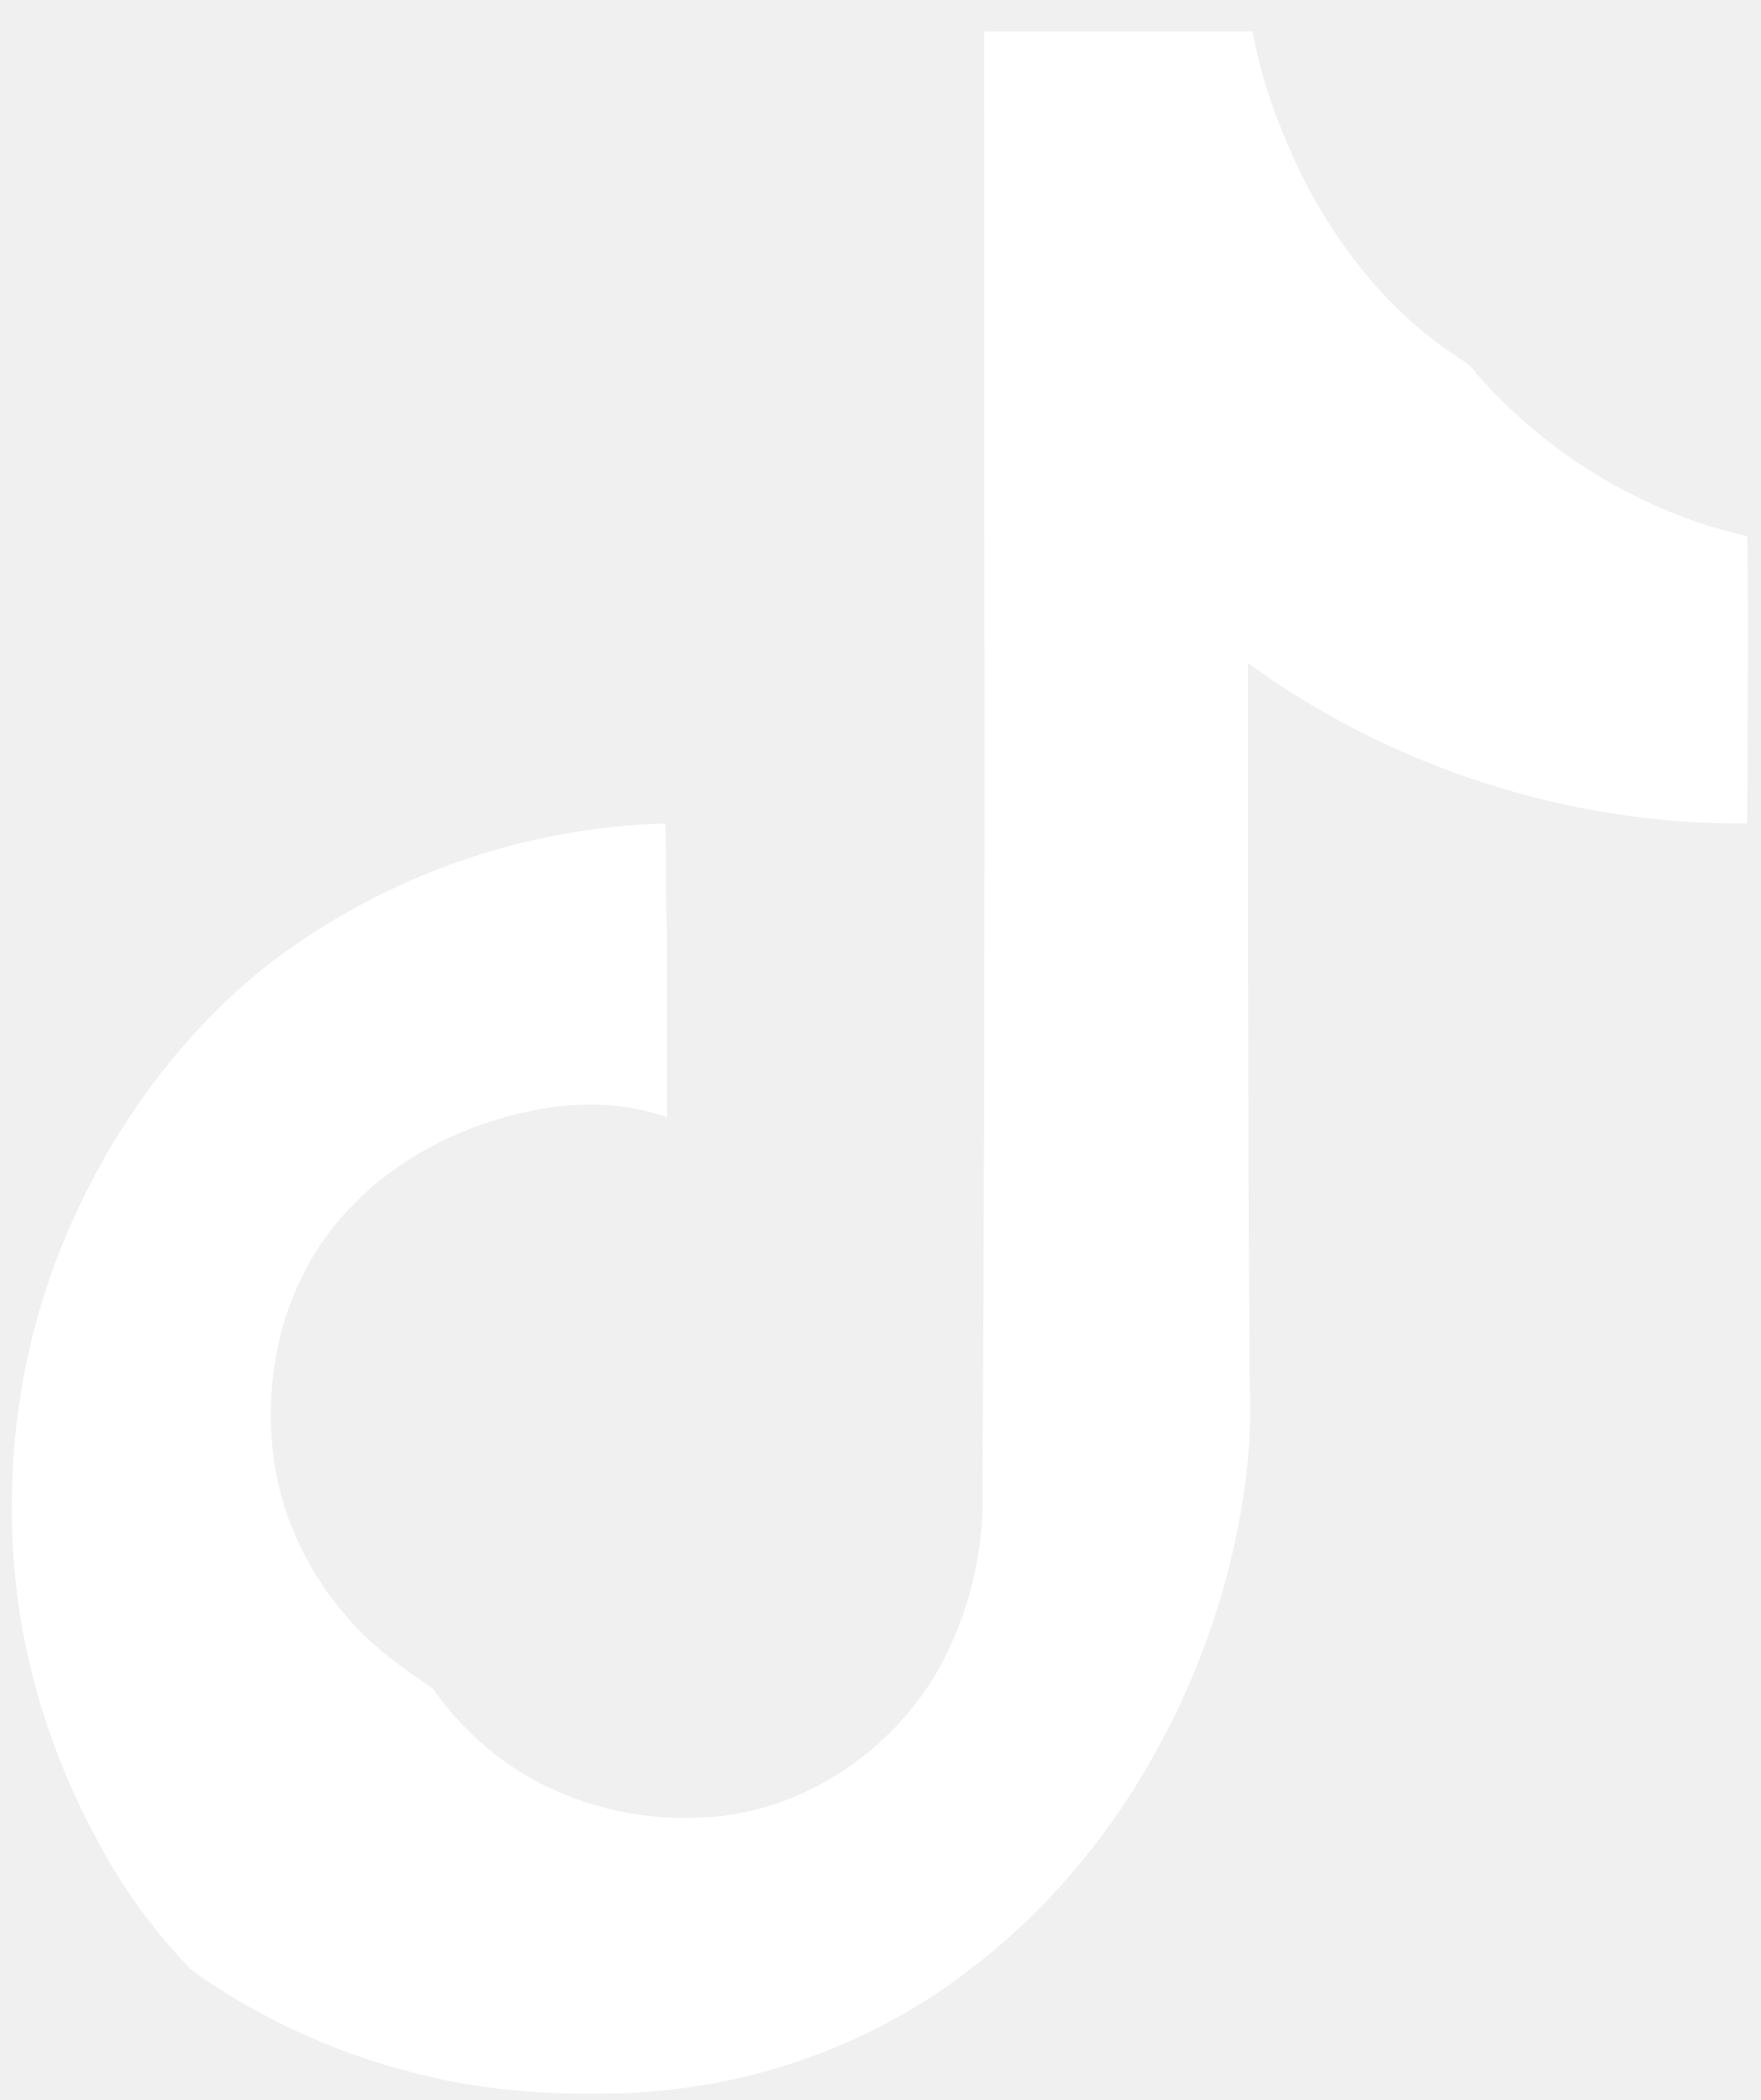
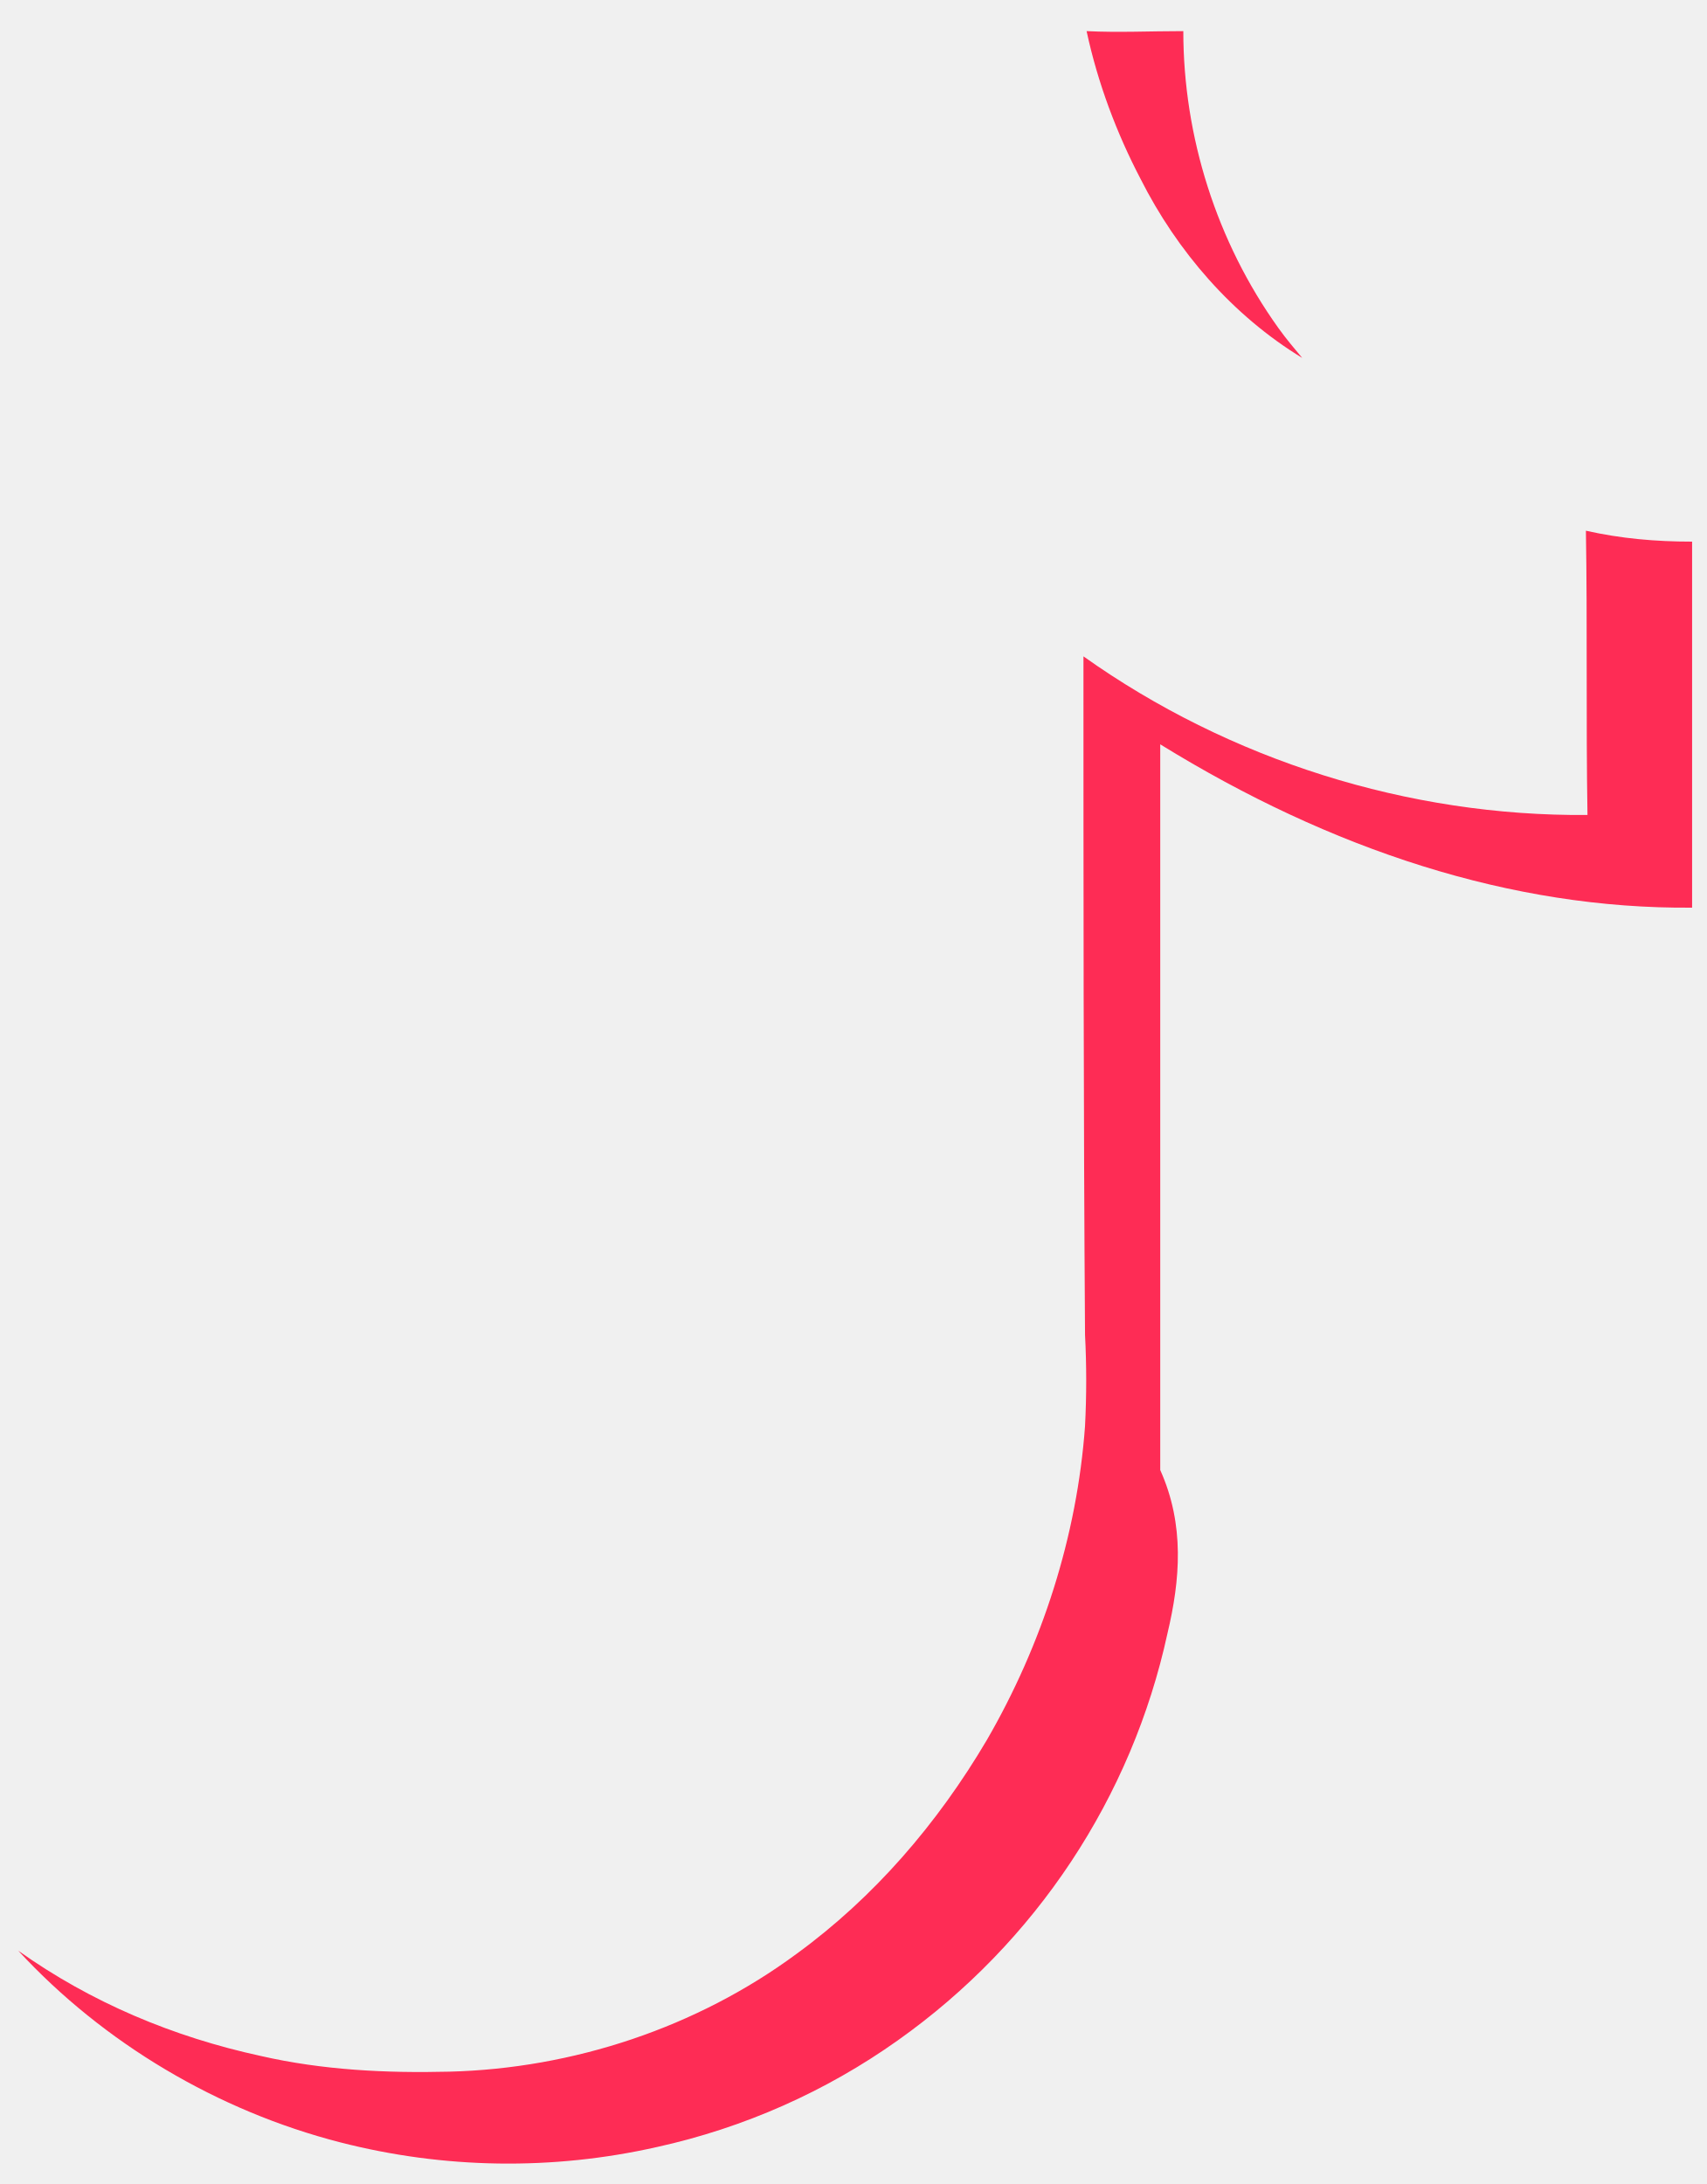
- <svg xmlns="http://www.w3.org/2000/svg" version="1.1" width="26px" height="31px">
-   <g transform="matrix(1 0 0 1 -49 -76 )">
-     <path d="M 14.507 22.02  C 14.554 14.804  14.531 7.634  14.531 0.465  L 18.496 0.465  C 18.635 1.238  18.913 1.964  19.261 2.667  C 19.817 3.745  20.605 4.705  21.626 5.338  C 21.696 5.385  21.742 5.432  21.788 5.502  C 22.832 6.697  24.246 7.564  25.8 7.916  C 25.823 9.321  25.8 10.751  25.8 12.156  C 23.179 12.18  20.559 11.336  18.426 9.79  C 18.426 13.164  18.426 16.538  18.449 19.911  C 18.449 20.357  18.472 20.802  18.449 21.271  C 18.333 22.911  17.823 24.527  17.012 25.957  C 16.316 27.198  15.365 28.3  14.229 29.143  C 12.768 30.244  10.96 30.853  9.151 30.9  C 8.223 30.924  7.296 30.877  6.391 30.666  C 5.118 30.383  3.913 29.85  2.844 29.096  L 2.774 29.026  C 2.242 28.467  1.789 27.836  1.429 27.151  C 0.641 25.699  0.177 24.035  0.177 22.348  C 0.154 20.826  0.479 19.279  1.128 17.897  C 1.8 16.444  2.797 15.132  4.049 14.171  C 5.724 12.918  7.74 12.214  9.823 12.156  C 9.847 12.695  9.823 13.234  9.847 13.749  L 9.847 16.491  C 9.174 16.256  8.432 16.256  7.736 16.421  C 6.902 16.608  6.113 16.983  5.464 17.545  C 5.07 17.897  4.722 18.318  4.49 18.787  C 4.073 19.584  3.934 20.521  4.026 21.411  C 4.119 22.278  4.49 23.121  5.046 23.777  C 5.417 24.246  5.904 24.598  6.391 24.926  C 6.785 25.488  7.296 25.957  7.899 26.285  C 8.689 26.706  9.581 26.893  10.472 26.824  C 11.864 26.73  13.162 25.863  13.858 24.644  C 14.298 23.848  14.53 22.934  14.507 22.02  Z " fill-rule="nonzero" fill="#ffffff" stroke="none" transform="matrix(1 0 0 1 49 76 )" />
+ <svg xmlns="http://www.w3.org/2000/svg" version="1.1" width="25px" height="32px">
+   <g transform="matrix(1 0 0 1 -52 -76 )">
+     <path d="M 15.921 0.456  C 16.386 0.479  16.85 0.456  17.338 0.456  C 17.338 1.998  17.825 3.541  18.731 4.806  C 18.847 4.968  18.964 5.105  19.08 5.244  C 18.058 4.622  17.245 3.679  16.711 2.62  C 16.362 1.953  16.084 1.216  15.921 0.456  Z M 23.237 7.776  C 23.748 7.891  24.259 7.936  24.793 7.936  L 24.793 13.299  C 22.145 13.322  19.498 12.448  17 10.906  L 17 21.539  C 17.361 22.344  17.292 23.15  17.106 23.932  C 16.584 26.337  15.176 28.463  13.157 29.894  C 12.099 30.646  10.898 31.178  9.627 31.458  C 8.096 31.804  6.503 31.78  4.982 31.389  C 3.193 30.929  1.521 29.94  0.267 28.581  C 1.335 29.341  2.543 29.847  3.821 30.124  C 4.726 30.331  5.655 30.377  6.584 30.354  C 8.396 30.308  10.207 29.709  11.671 28.628  C 12.809 27.799  13.738 26.717  14.458 25.497  C 15.271 24.094  15.782 22.505  15.898 20.894  C 15.921 20.45  15.921 20.004  15.898 19.559  C 15.875 16.245  15.875 12.931  15.875 9.617  C 18.011 11.136  20.636 11.964  23.26 11.941  C 23.237 10.56  23.26 9.156  23.237 7.775  Z " fill-rule="nonzero" fill="#fe2c55" stroke="none" transform="matrix(1 0 0 1 52 76 )" />
  </g>
</svg>
